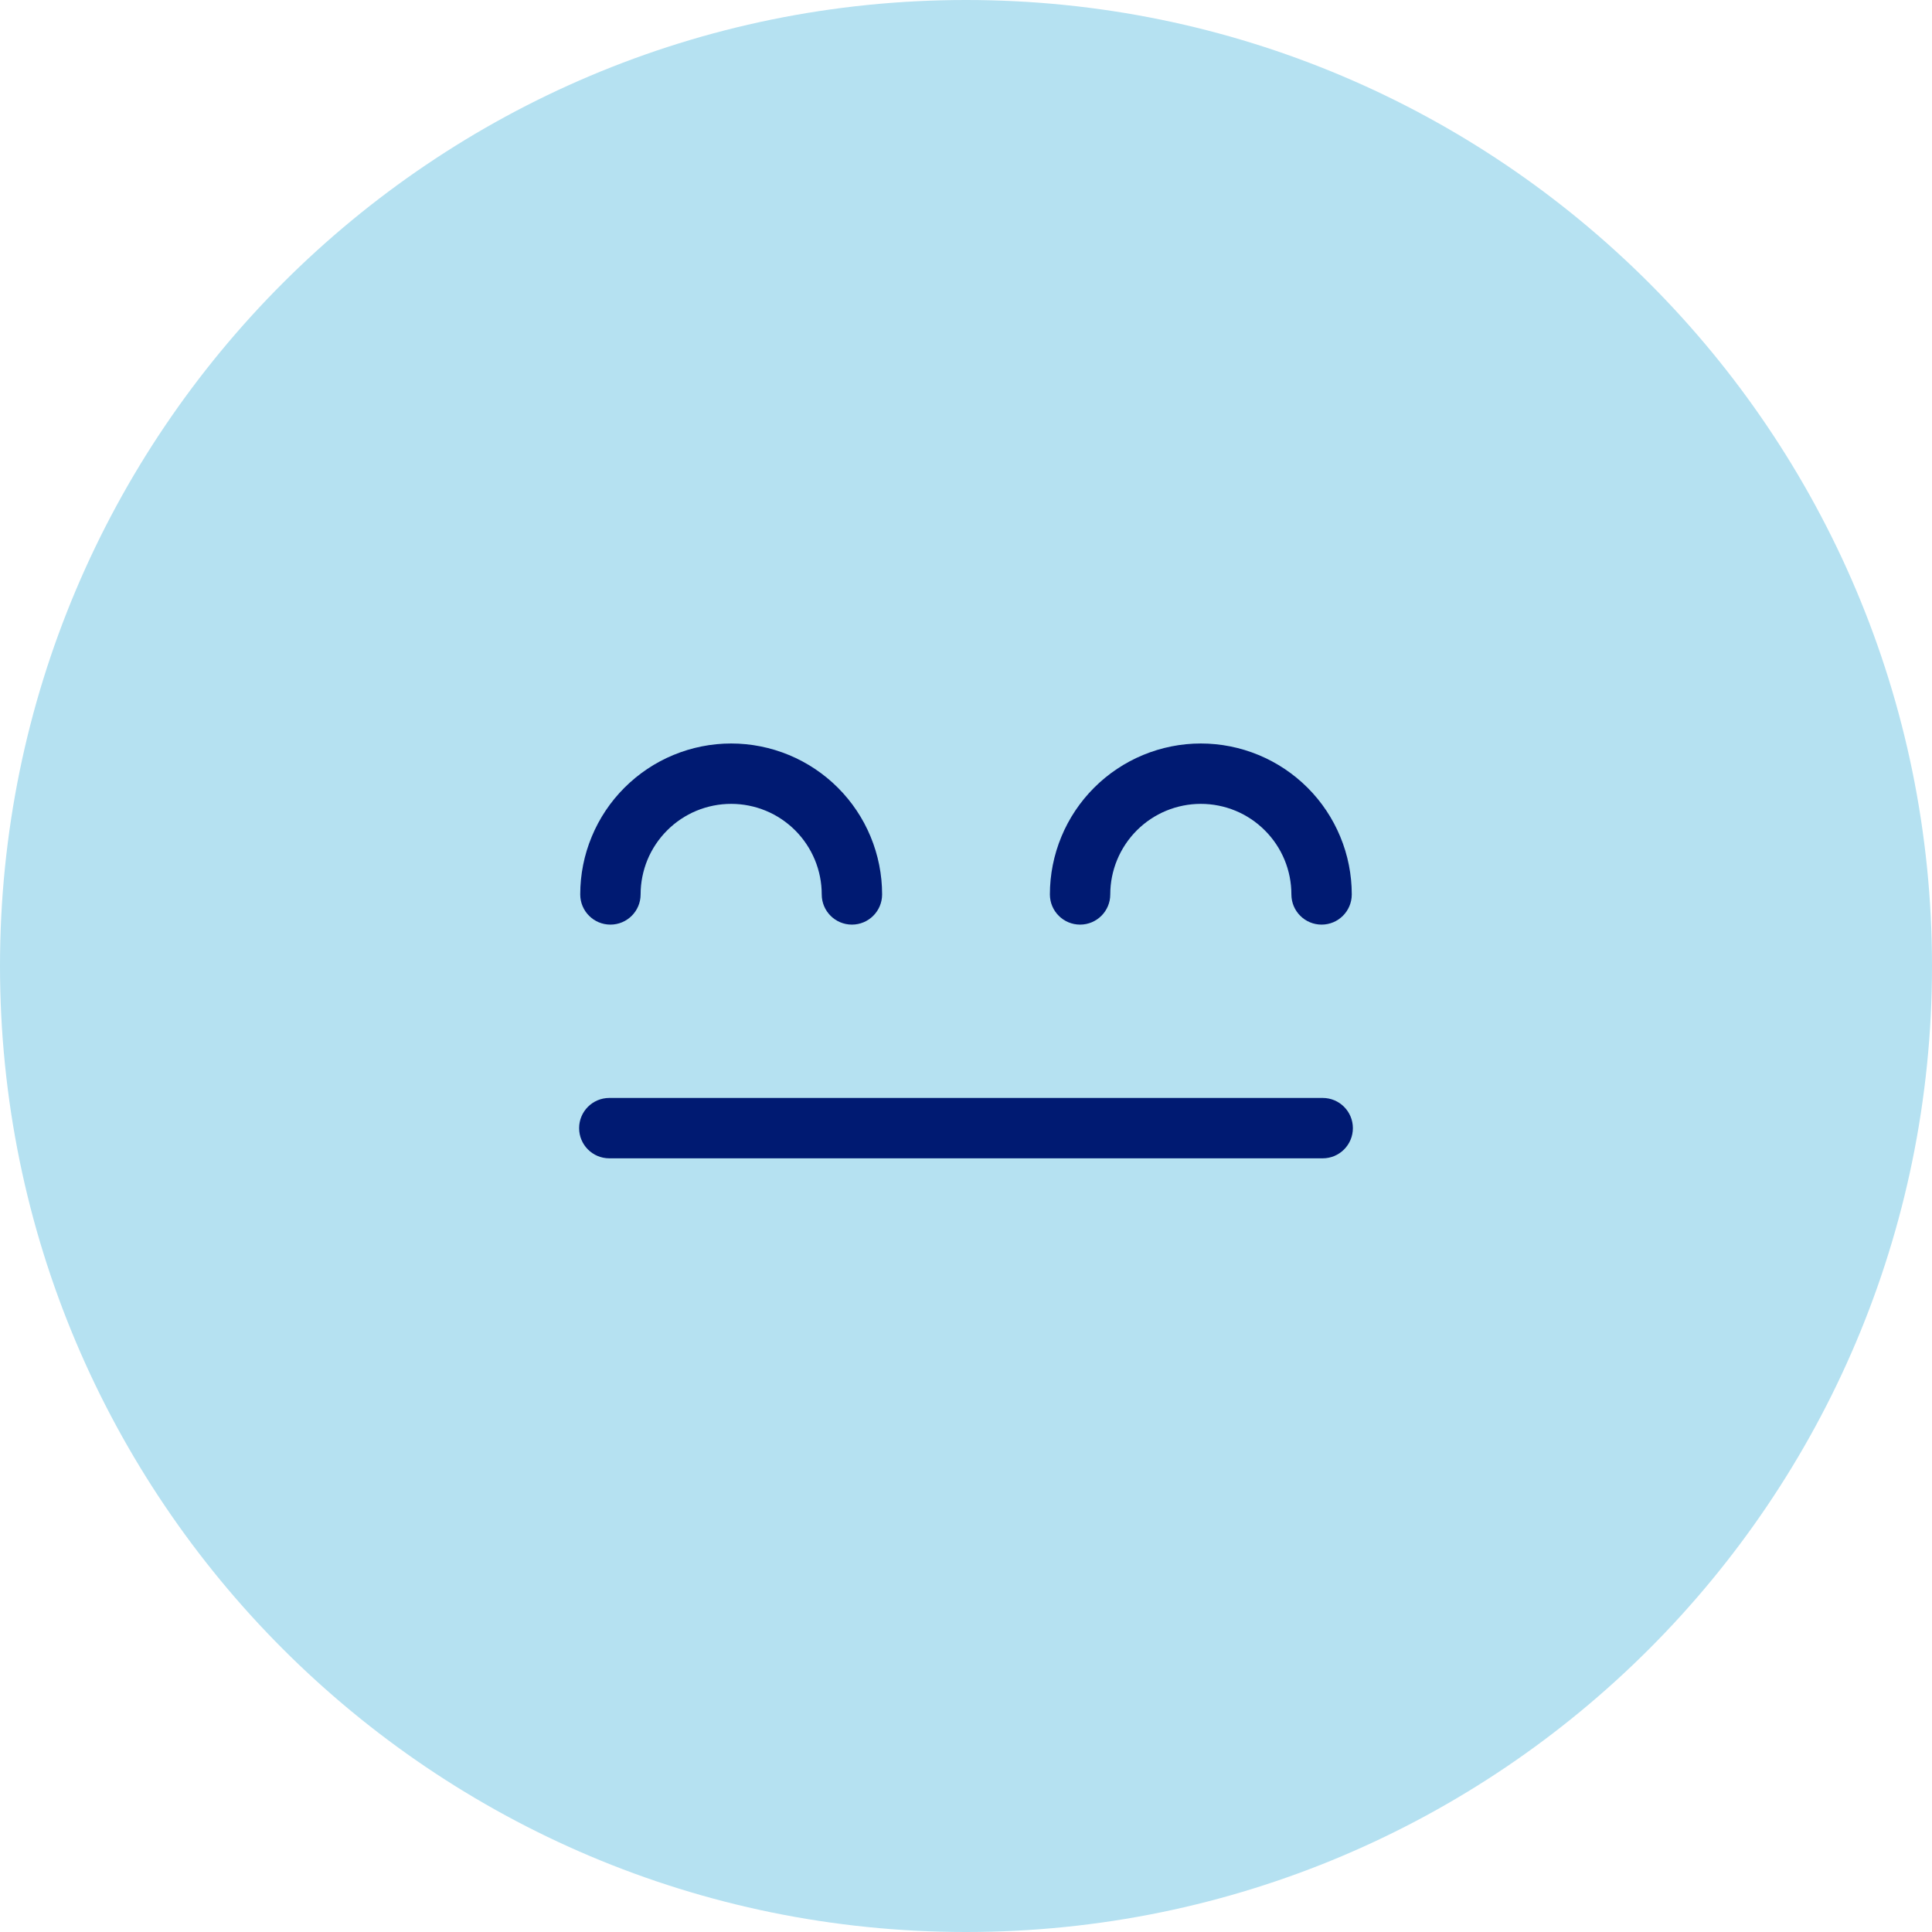
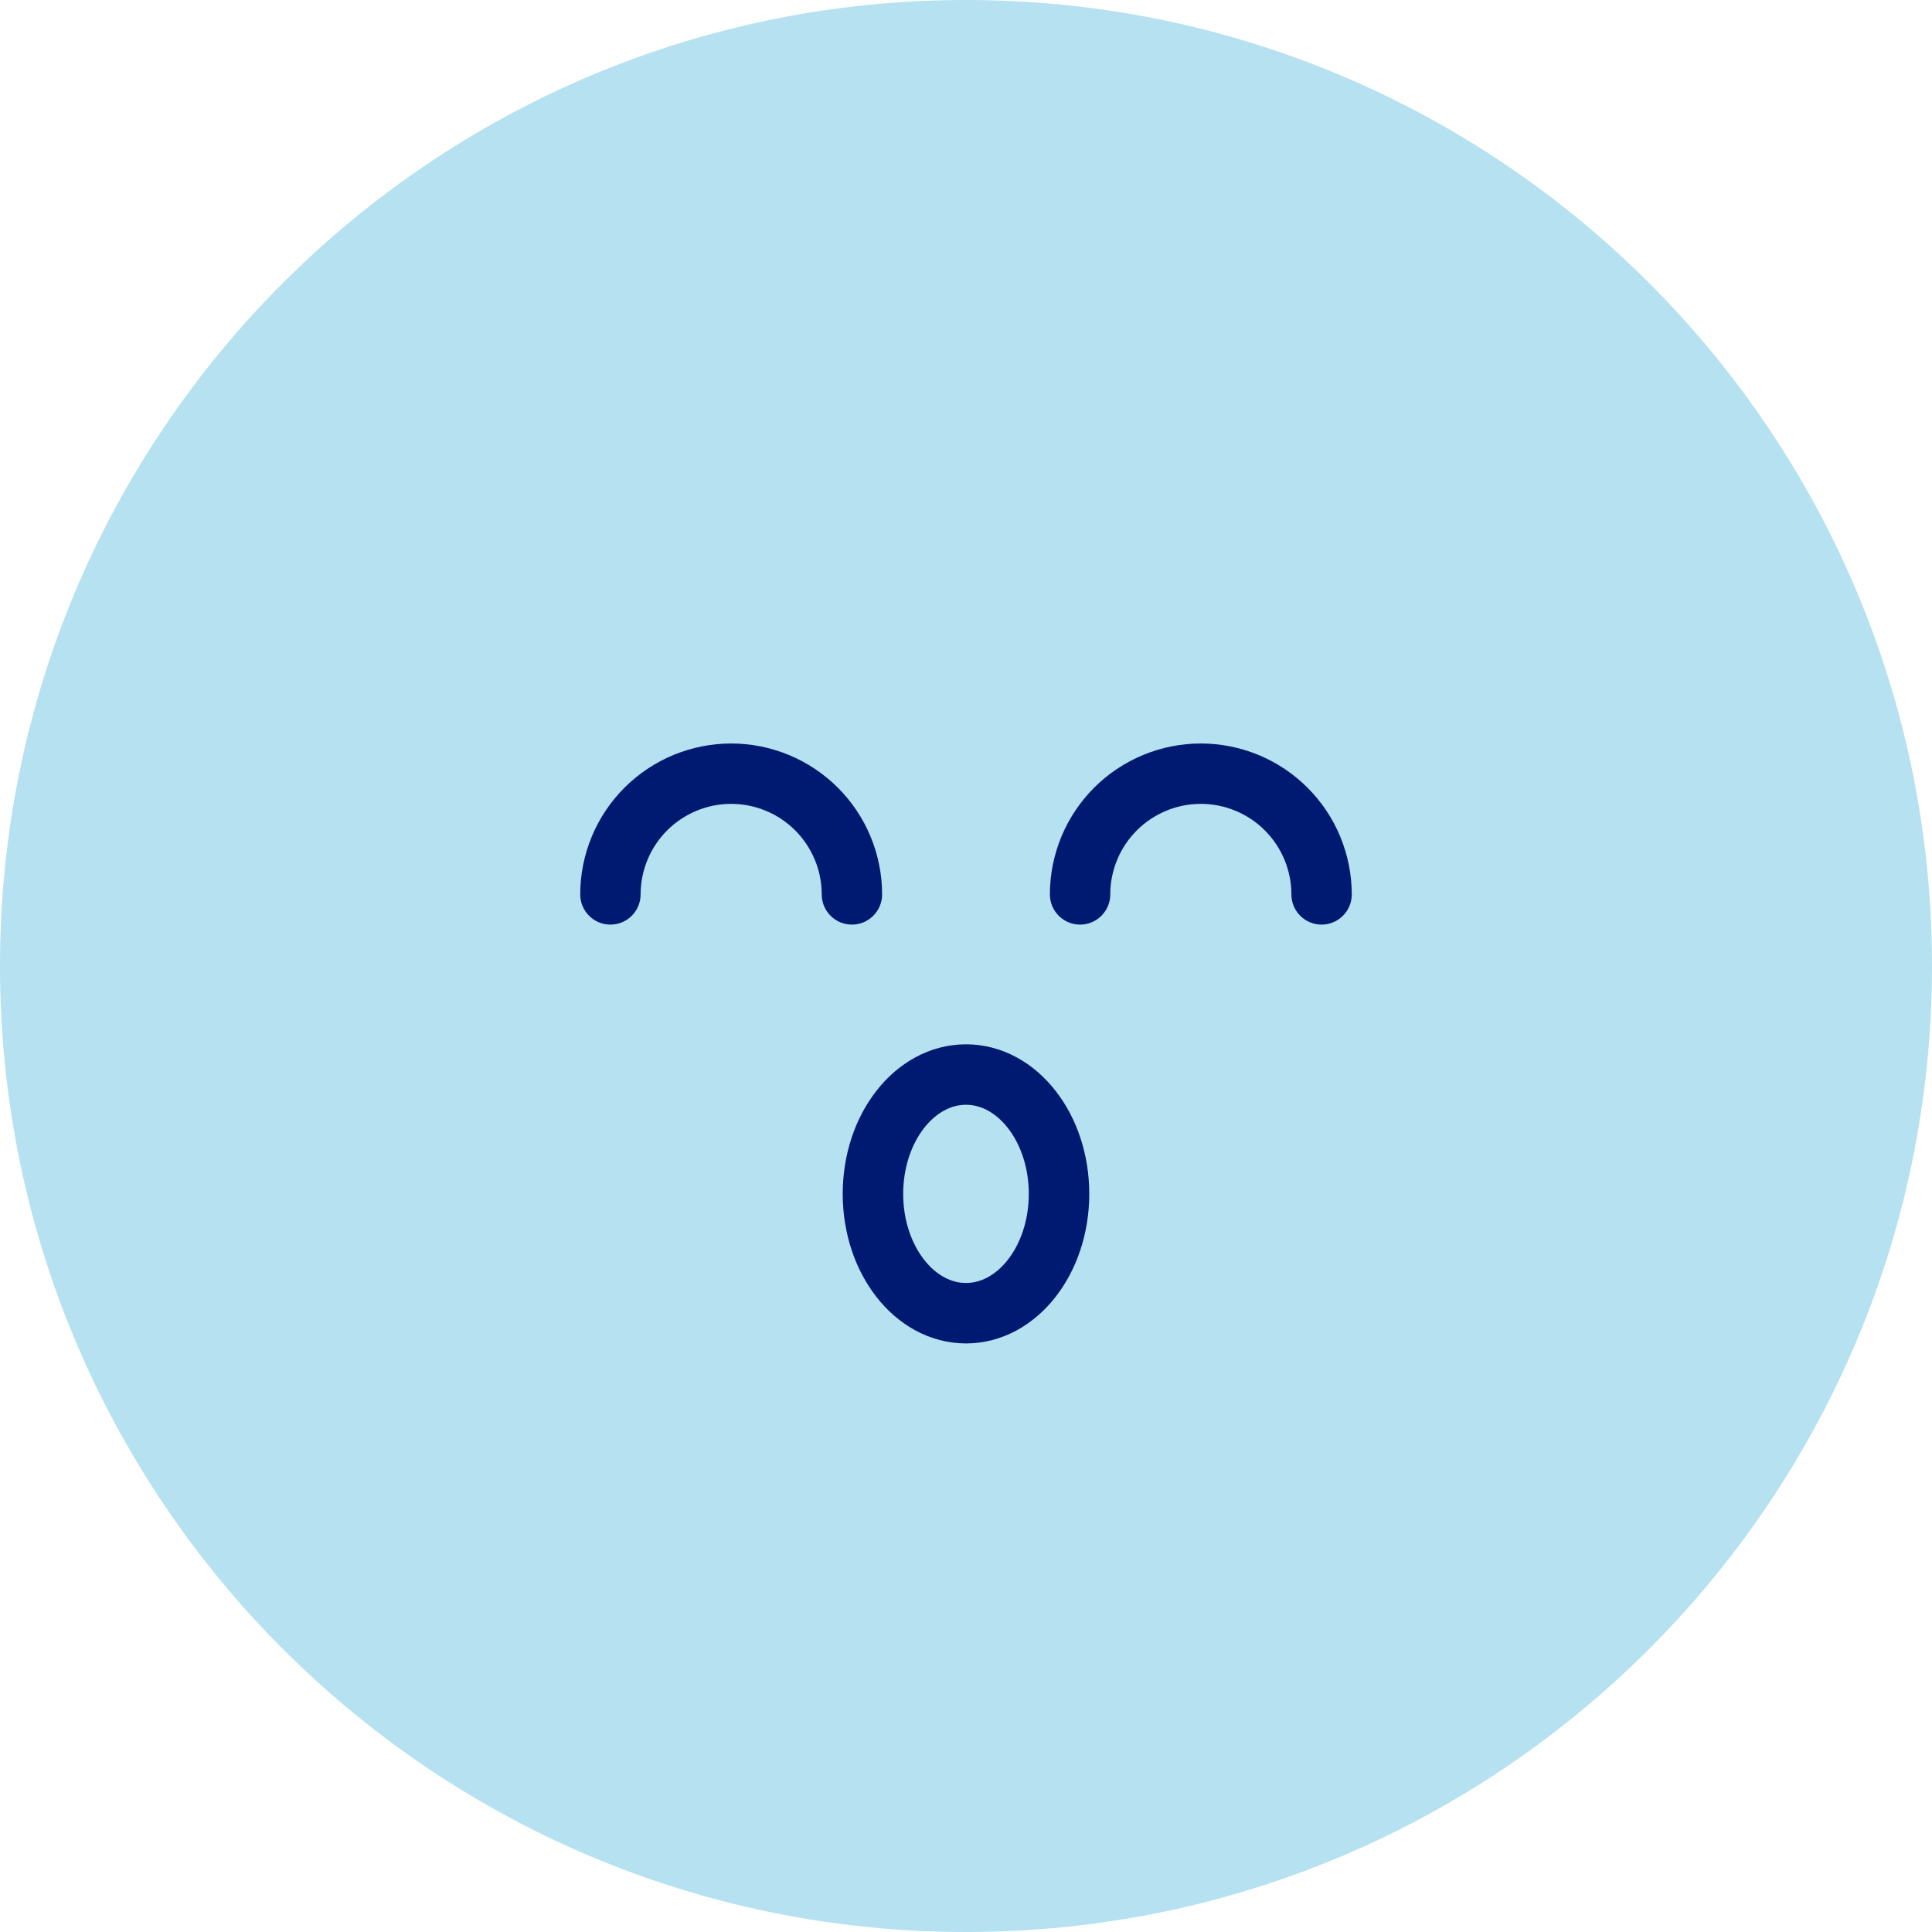
- <svg xmlns="http://www.w3.org/2000/svg" width="64" height="64" viewBox="0 0 64 64" fill="none">
-   <path d="M64 32C64 49.673 49.673 64 32 64C14.327 64 0 49.673 0 32C0 14.327 14.327 0 32 0C49.673 0 64 14.327 64 32Z" fill="#B5E1F1" />
-   <path d="M27.221 29.629C27.221 29.235 27.143 28.844 26.992 28.48C26.841 28.117 26.62 27.786 26.342 27.508C26.063 27.229 25.733 27.008 25.369 26.857C25.005 26.707 24.615 26.629 24.221 26.629C23.827 26.629 23.436 26.707 23.072 26.857C22.708 27.008 22.378 27.229 22.1 27.508C21.821 27.786 21.6 28.117 21.449 28.48C21.299 28.844 21.221 29.235 21.221 29.629C21.221 30.181 20.773 30.629 20.221 30.629C19.668 30.629 19.221 30.181 19.221 29.629C19.221 28.972 19.35 28.322 19.602 27.716C19.853 27.109 20.221 26.558 20.686 26.094C21.15 25.63 21.701 25.261 22.308 25.01C22.914 24.759 23.564 24.629 24.221 24.629C24.877 24.629 25.527 24.759 26.134 25.01C26.74 25.261 27.292 25.63 27.756 26.094C28.22 26.558 28.589 27.109 28.84 27.716C29.091 28.322 29.221 28.972 29.221 29.629C29.221 30.181 28.773 30.629 28.221 30.629C27.668 30.629 27.221 30.181 27.221 29.629Z" fill="#001A72" />
-   <path d="M42.779 29.629C42.779 29.235 42.702 28.844 42.551 28.48C42.4 28.117 42.179 27.786 41.9 27.508C41.622 27.229 41.292 27.008 40.928 26.857C40.564 26.707 40.173 26.629 39.779 26.629C39.385 26.629 38.995 26.707 38.631 26.857C38.267 27.008 37.937 27.229 37.658 27.508C37.38 27.786 37.159 28.117 37.008 28.48C36.857 28.844 36.779 29.235 36.779 29.629C36.779 30.181 36.332 30.629 35.779 30.629C35.227 30.629 34.779 30.181 34.779 29.629C34.779 28.972 34.909 28.322 35.16 27.716C35.411 27.109 35.78 26.558 36.244 26.094C36.708 25.63 37.26 25.261 37.866 25.01C38.473 24.759 39.123 24.629 39.779 24.629C40.436 24.629 41.086 24.759 41.692 25.01C42.299 25.261 42.85 25.63 43.315 26.094C43.779 26.558 44.147 27.109 44.398 27.716C44.65 28.322 44.779 28.972 44.779 29.629C44.779 30.181 44.332 30.629 43.779 30.629C43.227 30.629 42.779 30.181 42.779 29.629Z" fill="#001A72" />
-   <path d="M43.816 36.371C44.369 36.371 44.816 36.819 44.816 37.371C44.816 37.923 44.369 38.371 43.816 38.371H20.184C19.631 38.371 19.184 37.923 19.184 37.371C19.184 36.819 19.631 36.371 20.184 36.371H43.816Z" fill="#001A72" />
+ <svg xmlns="http://www.w3.org/2000/svg" width="64" height="64" viewBox="0 0 64 64" fill="none" version="1.1" id="svg4" xml:space="preserve">
+   <defs id="defs4" />
+   <g id="g7" transform="translate(95.30769,24.46154)">
+     <g style="fill:none" id="g7-5" transform="translate(-139.9098,5.998446)">
+       <path d="m 108.602,1.54 c 0,17.673 -14.327,32 -32,32 -17.673,0 -32,-14.327 -32,-32 0,-17.673 14.327,-32 32,-32 17.673,0 32,14.327 32,32 z" fill="#b5e1f1" id="path1-1-5" />
+       <path d="m 71.823,-0.831 c 0,-0.394 -0.078,-0.785 -0.229,-1.148 -0.151,-0.364 -0.372,-0.694 -0.65,-0.973 -0.279,-0.279 -0.609,-0.5 -0.973,-0.65 -0.364,-0.151 -0.754,-0.229 -1.148,-0.229 -0.394,0 -0.784,0.078 -1.148,0.229 -0.364,0.151 -0.694,0.372 -0.973,0.65 -0.279,0.279 -0.5,0.609 -0.65,0.973 -0.151,0.364 -0.229,0.754 -0.229,1.148 0,0.552 -0.448,1 -1,1 -0.552,0 -1,-0.448 -1,-1 0,-0.657 0.13,-1.307 0.381,-1.913 0.251,-0.607 0.62,-1.158 1.084,-1.622 0.464,-0.464 1.016,-0.833 1.622,-1.084 0.607,-0.251 1.257,-0.381 1.913,-0.381 0.656,0 1.306,0.13 1.913,0.381 0.607,0.251 1.158,0.62 1.622,1.084 0.464,0.464 0.833,1.015 1.084,1.622 0.251,0.607 0.381,1.257 0.381,1.913 0,0.552 -0.448,1 -1,1 -0.552,0 -1,-0.448 -1,-1 z" fill="#001a72" id="path2-4" />
+       <path d="m 87.381,-0.831 c 0,-0.394 -0.078,-0.785 -0.229,-1.148 -0.151,-0.364 -0.372,-0.694 -0.65,-0.973 -0.279,-0.279 -0.609,-0.5 -0.973,-0.65 -0.364,-0.151 -0.754,-0.229 -1.148,-0.229 -0.394,0 -0.784,0.078 -1.148,0.229 -0.364,0.151 -0.694,0.372 -0.973,0.65 -0.279,0.279 -0.5,0.609 -0.65,0.973 -0.151,0.364 -0.229,0.754 -0.229,1.148 0,0.552 -0.448,1 -1,1 -0.552,0 -1,-0.448 -1,-1 0,-0.657 0.13,-1.307 0.381,-1.913 0.251,-0.607 0.62,-1.158 1.084,-1.622 0.464,-0.464 1.016,-0.833 1.622,-1.084 0.607,-0.251 1.257,-0.381 1.913,-0.381 0.656,0 1.306,0.13 1.913,0.381 0.607,0.251 1.158,0.62 1.622,1.084 0.464,0.464 0.833,1.015 1.084,1.622 0.251,0.607 0.381,1.257 0.381,1.913 0,0.552 -0.448,1 -1,1 -0.552,0 -1,-0.448 -1,-1 z" fill="#001a72" id="path3-2" />
+     </g>
+     <ellipse style="fill:none;stroke:#001a72;stroke-width:2.003;stroke-linecap:round;stroke-linejoin:round;stroke-dasharray:none;stroke-opacity:1" id="path5-84-6-0-2-9" cx="-63.308" cy="15.087" rx="3.082" ry="3.953" />
+   </g>
</svg>
